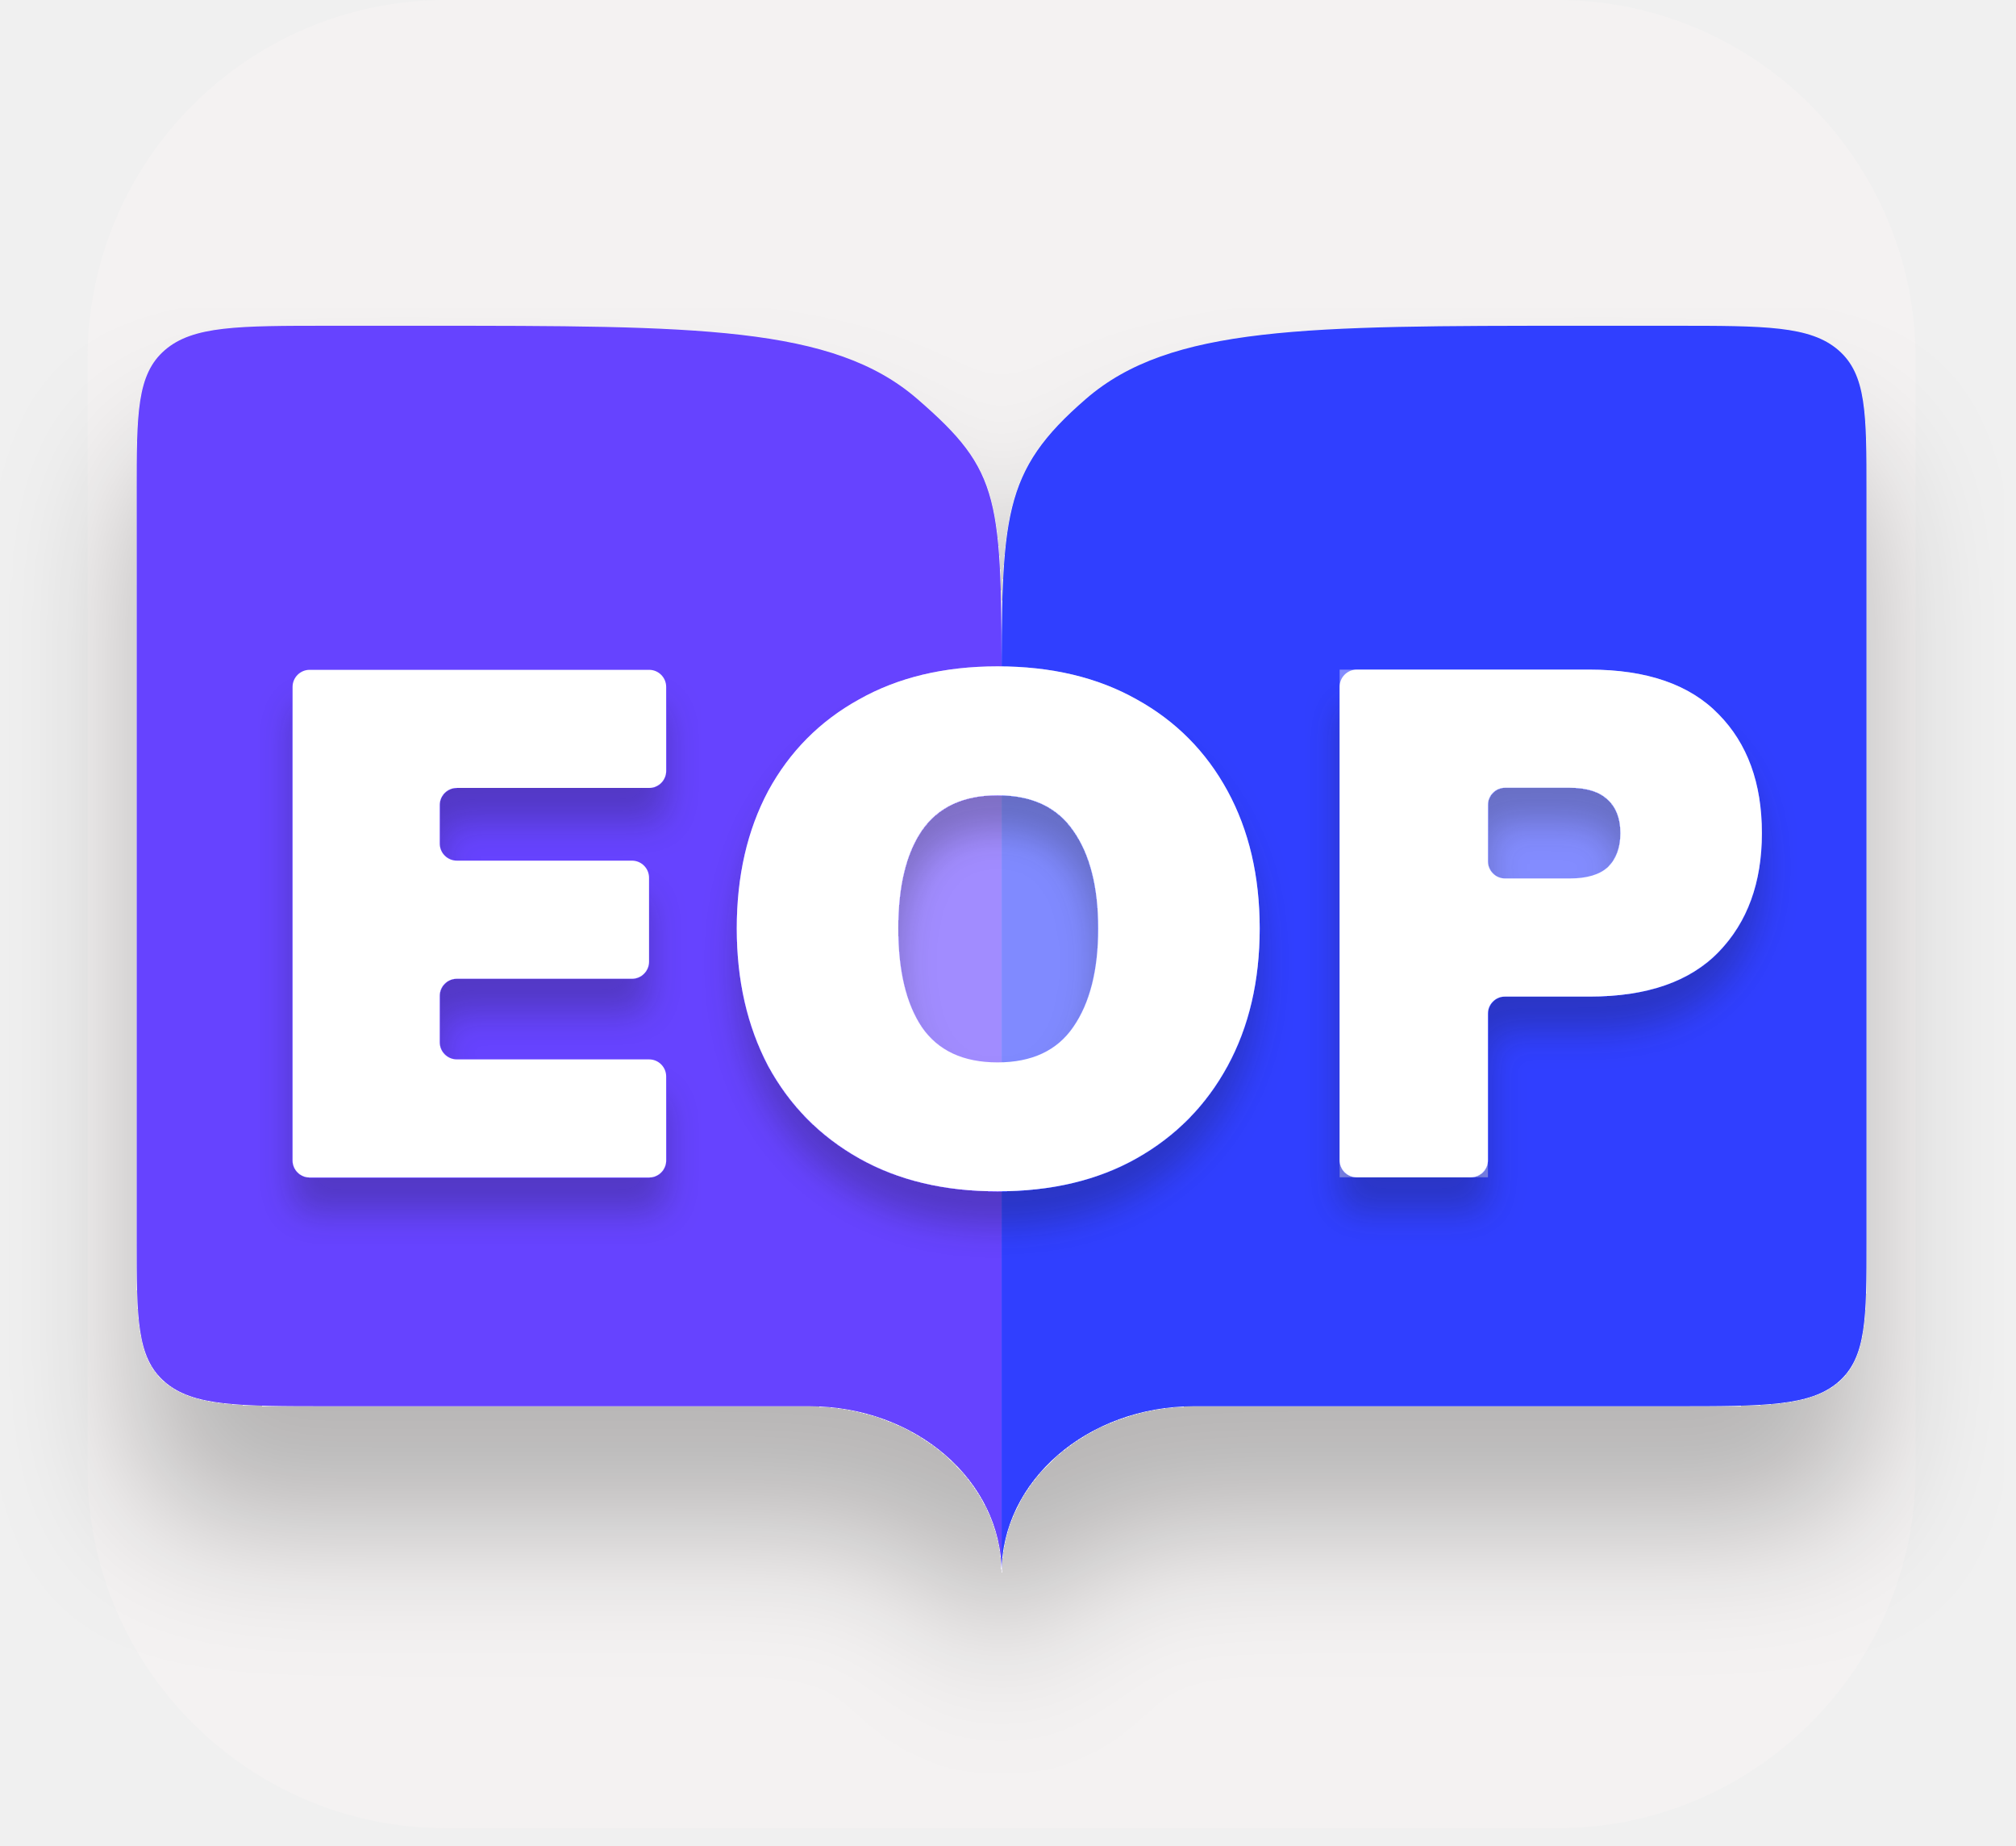
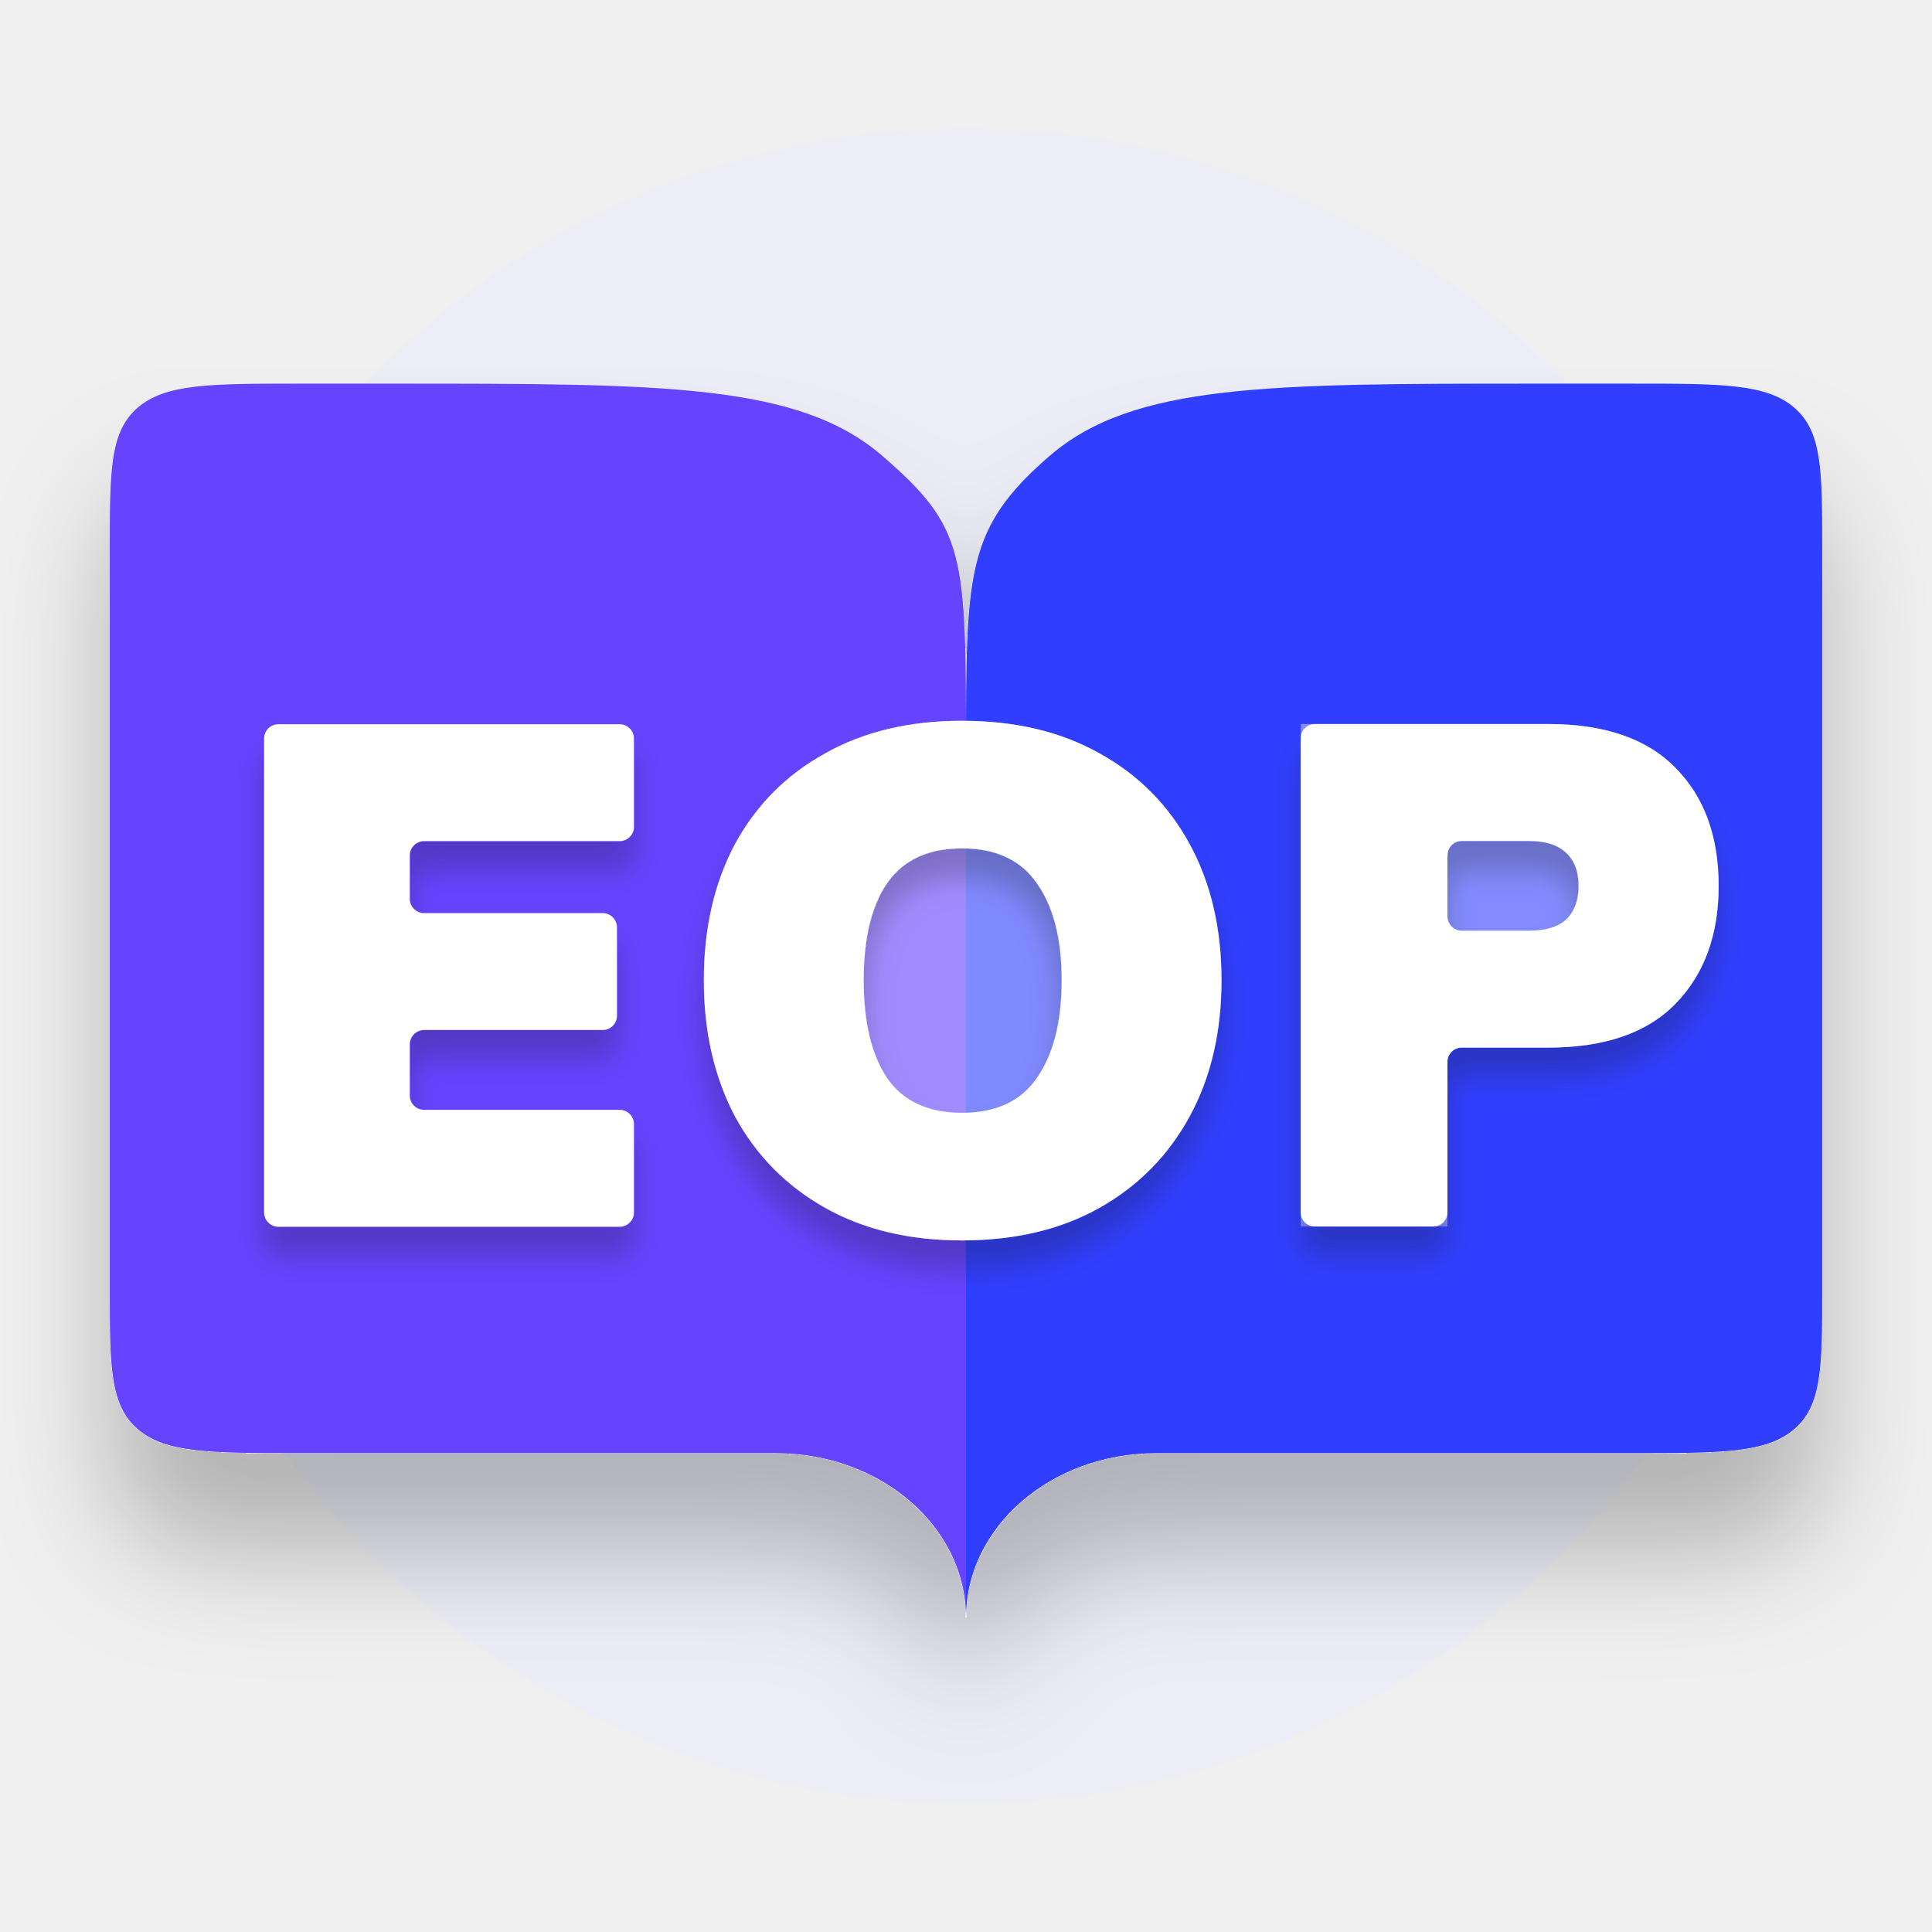
- <svg xmlns="http://www.w3.org/2000/svg" width="118" height="108" viewBox="0 0 118 108" fill="none">
-   <rect x="5.125" width="107" height="107" rx="21" fill="#F4F2F2" />
-   <g filter="url(#filter0_d_461_45)">
-     <path d="M19.25 82.304H47.375C53.588 82.304 58.625 86.66 58.625 92.033V40.784C58.625 29.131 58.625 27.615 53.682 23.341C48.74 19.066 40.785 19.066 24.875 19.066H19.25C13.947 19.066 11.295 19.066 9.648 20.491C8 21.916 8 24.209 8 28.795V72.575C8 77.161 8 79.454 9.648 80.879C11.295 82.304 13.947 82.304 19.25 82.304Z" fill="#6643FF" />
-     <path d="M98 82.304H69.875C63.662 82.304 58.625 86.66 58.625 92.033V40.784C58.625 30.19 58.625 27.615 63.568 23.341C68.51 19.066 76.465 19.066 92.375 19.066H98C103.303 19.066 105.955 19.066 107.602 20.491C109.25 21.916 109.25 24.209 109.25 28.795V72.575C109.25 77.161 109.25 79.454 107.602 80.879C105.955 82.304 103.303 82.304 98 82.304Z" fill="#303FFF" />
-     <g filter="url(#filter1_d_461_45)">
-       <path d="M18.125 68.914C17.573 68.914 17.125 68.467 17.125 67.914V40.203C17.125 39.651 17.573 39.203 18.125 39.203H37.992C38.545 39.203 38.992 39.651 38.992 40.203V45.115C38.992 45.667 38.545 46.115 37.992 46.115H26.738C26.186 46.115 25.738 46.562 25.738 47.115V49.371C25.738 49.923 26.186 50.371 26.738 50.371H36.989C37.541 50.371 37.989 50.819 37.989 51.371V56.283C37.989 56.835 37.541 57.283 36.989 57.283H26.738C26.186 57.283 25.738 57.73 25.738 58.283V61.003C25.738 61.555 26.186 62.003 26.738 62.003H37.992C38.545 62.003 38.992 62.451 38.992 63.003V67.914C38.992 68.467 38.545 68.914 37.992 68.914H18.125Z" fill="white" />
-     </g>
-     <path opacity="0.39" d="M43.126 54.34C43.126 51.278 43.739 48.595 44.965 46.291C46.219 43.987 47.989 42.203 50.275 40.939C52.561 39.646 55.265 39 58.387 39C61.536 39 64.254 39.646 66.54 40.939C68.825 42.203 70.596 43.987 71.85 46.291C73.104 48.595 73.731 51.278 73.731 54.34C73.731 57.403 73.104 60.086 71.85 62.39C70.596 64.694 68.825 66.492 66.54 67.784C64.254 69.077 61.536 69.723 58.387 69.723C55.265 69.723 52.561 69.077 50.275 67.784C47.989 66.492 46.219 64.694 44.965 62.39C43.739 60.058 43.126 57.375 43.126 54.34Z" fill="white" />
-     <g filter="url(#filter2_d_461_45)">
-       <path d="M58.387 39C61.536 39 64.254 39.646 66.54 40.938C68.826 42.203 70.595 43.987 71.85 46.291C73.104 48.595 73.731 51.278 73.731 54.341C73.731 57.403 73.104 60.086 71.85 62.39C70.595 64.693 68.826 66.492 66.54 67.784C64.254 69.077 61.536 69.723 58.387 69.723C55.265 69.723 52.561 69.077 50.275 67.784C47.99 66.492 46.219 64.694 44.965 62.39C43.739 60.058 43.125 57.375 43.125 54.341C43.125 51.278 43.738 48.595 44.965 46.291C46.219 43.987 47.99 42.203 50.275 40.938C52.561 39.646 55.265 39 58.387 39ZM58.387 46.543C56.38 46.543 54.902 47.232 53.954 48.608C53.034 49.957 52.575 51.868 52.575 54.34C52.575 56.812 53.034 58.737 53.954 60.113C54.902 61.49 56.38 62.179 58.387 62.179C60.394 62.179 61.871 61.49 62.818 60.113C63.794 58.709 64.282 56.784 64.282 54.34C64.282 51.896 63.794 49.985 62.818 48.608C61.871 47.232 60.394 46.543 58.387 46.543Z" fill="white" />
-     </g>
-     <path opacity="0.4" d="M93.038 39.191C96.387 39.191 98.906 40.063 100.594 41.805C102.281 43.519 103.125 45.836 103.125 48.758C103.125 51.652 102.281 53.97 100.594 55.712C98.906 57.454 96.387 58.324 93.038 58.324H87.091V68.902H78.411V39.191H93.038Z" fill="white" />
-     <g filter="url(#filter3_d_461_45)">
-       <path d="M93.038 39.191C96.387 39.191 98.906 40.063 100.594 41.805C102.281 43.518 103.125 45.836 103.125 48.758C103.125 51.652 102.281 53.97 100.594 55.712C98.906 57.454 96.387 58.325 93.038 58.325H88.091C87.538 58.325 87.091 58.773 87.091 59.325V67.902C87.091 68.455 86.643 68.902 86.091 68.902H79.411C78.859 68.902 78.411 68.455 78.411 67.902V40.191C78.411 39.639 78.859 39.191 79.411 39.191H93.038ZM87.092 50.414C87.092 50.966 87.54 51.414 88.092 51.414H91.873C92.891 51.414 93.642 51.189 94.124 50.739C94.606 50.262 94.847 49.602 94.847 48.759C94.847 47.916 94.606 47.27 94.124 46.82C93.642 46.343 92.891 46.103 91.873 46.103H88.092C87.54 46.103 87.092 46.551 87.092 47.103V50.414Z" fill="white" />
+ <svg xmlns="http://www.w3.org/2000/svg" width="135" height="135" viewBox="0 0 135 135" fill="none">
+   <g clip-path="url(#clip0_461_44)">
+     <rect x="9" y="9" width="116.999" height="116.999" rx="58.5" fill="#EDEDF7" />
+     <g filter="url(#filter0_d_461_44)">
+       <path d="M20.966 101.542H54.205C61.548 101.542 67.5 106.689 67.5 113.039V52.473C67.5 38.701 67.5 36.909 61.659 31.858C55.818 26.807 46.416 26.807 27.614 26.807H20.966C14.699 26.807 11.565 26.807 9.618 28.49C7.671 30.174 7.671 32.884 7.671 38.304V90.044C7.671 95.464 7.671 98.174 9.618 99.858C11.565 101.542 14.699 101.542 20.966 101.542Z" fill="#6643FF" />
+       <path d="M114.034 101.542H80.795C73.452 101.542 67.5 106.689 67.5 113.039V52.473C67.5 39.953 67.5 36.909 73.341 31.858C79.183 26.807 88.584 26.807 107.386 26.807H114.034C120.301 26.807 123.435 26.807 125.382 28.49C127.329 30.174 127.329 32.884 127.329 38.304V90.044C127.329 95.464 127.329 98.174 125.382 99.858C123.435 101.542 120.301 101.542 114.034 101.542Z" fill="#303FFF" />
+       <g filter="url(#filter1_d_461_44)">
+         <path d="M19.455 85.719C18.903 85.719 18.455 85.271 18.455 84.719V51.605C18.455 51.053 18.903 50.605 19.455 50.605H43.298C43.85 50.605 44.298 51.053 44.298 51.605V57.774C44.298 58.326 43.85 58.774 43.298 58.774H29.634C29.082 58.774 28.634 59.221 28.634 59.774V62.804C28.634 63.356 29.082 63.804 29.634 63.804H42.112C42.664 63.804 43.112 64.252 43.112 64.804V70.972C43.112 71.525 42.664 71.972 42.112 71.972H29.634C29.082 71.972 28.634 72.42 28.634 72.972V76.55C28.634 77.103 29.082 77.55 29.634 77.55H43.298C43.85 77.55 44.298 77.998 44.298 78.55V84.719C44.298 85.271 43.85 85.719 43.298 85.719H19.455Z" fill="white" />
+       </g>
+       <path opacity="0.39" d="M49.182 68.493C49.182 64.873 49.907 61.702 51.356 58.98C52.839 56.257 54.931 54.148 57.632 52.654C60.333 51.127 63.528 50.363 67.218 50.363C70.94 50.363 74.152 51.127 76.853 52.654C79.555 54.148 81.647 56.257 83.129 58.98C84.611 61.702 85.352 64.873 85.352 68.493C85.352 72.112 84.611 75.283 83.129 78.006C81.647 80.728 79.555 82.853 76.853 84.381C74.152 85.908 70.94 86.672 67.218 86.672C63.528 86.672 60.333 85.908 57.632 84.381C54.931 82.853 52.839 80.728 51.356 78.006C49.907 75.25 49.182 72.079 49.182 68.493Z" fill="white" />
+       <g filter="url(#filter2_d_461_44)">
+         <path d="M67.218 50.365C70.941 50.365 74.153 51.129 76.854 52.656C79.555 54.15 81.647 56.259 83.129 58.981C84.612 61.704 85.353 64.875 85.353 68.494C85.353 72.113 84.612 75.284 83.129 78.007C81.647 80.729 79.555 82.855 76.854 84.382C74.153 85.909 70.941 86.674 67.218 86.674C63.529 86.674 60.334 85.909 57.632 84.382C54.931 82.855 52.839 80.73 51.357 78.007C49.907 75.251 49.182 72.08 49.182 68.494C49.182 64.875 49.907 61.704 51.357 58.981C52.839 56.259 54.931 54.15 57.632 52.656C60.334 51.129 63.529 50.365 67.218 50.365ZM67.218 59.279C64.846 59.279 63.1 60.093 61.98 61.72C60.893 63.313 60.35 65.572 60.35 68.493C60.35 71.415 60.893 73.689 61.98 75.316C63.1 76.943 64.846 77.757 67.218 77.757C69.59 77.757 71.336 76.943 72.456 75.316C73.609 73.656 74.185 71.382 74.185 68.493C74.185 65.605 73.609 63.347 72.456 61.72C71.336 60.093 69.59 59.279 67.218 59.279Z" fill="white" />
+       </g>
+       <path opacity="0.4" d="M108.171 50.59C112.128 50.59 115.104 51.62 117.099 53.679C119.093 55.704 120.091 58.443 120.091 61.897C120.091 65.316 119.093 68.056 117.099 70.114C115.104 72.173 112.128 73.202 108.171 73.202H101.142V85.703H90.884V50.59H108.171Z" fill="white" />
+       <g filter="url(#filter3_d_461_44)">
+         <path d="M108.171 50.59C112.128 50.59 115.104 51.62 117.099 53.679C119.093 55.704 120.091 58.443 120.091 61.897C120.091 65.316 119.093 68.056 117.099 70.114C115.104 72.173 112.128 73.202 108.171 73.202H102.142C101.589 73.202 101.142 73.65 101.142 74.202V84.703C101.142 85.255 100.694 85.703 100.142 85.703H91.884C91.332 85.703 90.884 85.255 90.884 84.703V51.59C90.884 51.038 91.332 50.59 91.884 50.59H108.171ZM101.142 64.035C101.142 64.587 101.589 65.035 102.142 65.035H106.794C107.997 65.035 108.883 64.769 109.453 64.238C110.023 63.674 110.308 62.894 110.308 61.898C110.308 60.901 110.023 60.138 109.453 59.606C108.883 59.042 107.997 58.76 106.794 58.76H102.142C101.589 58.76 101.142 59.208 101.142 59.76V64.035Z" fill="white" />
+       </g>
    </g>
  </g>
  <defs>
-     <filter id="filter0_d_461_45" x="0" y="18.066" width="117.25" height="88.967" filterUnits="userSpaceOnUse" color-interpolation-filters="sRGB">
+     <filter id="filter0_d_461_44" x="-0.329" y="25.807" width="135.658" height="102.232" filterUnits="userSpaceOnUse" color-interpolation-filters="sRGB">
      <feFlood flood-opacity="0" result="BackgroundImageFix" />
      <feColorMatrix in="SourceAlpha" type="matrix" values="0 0 0 0 0 0 0 0 0 0 0 0 0 0 0 0 0 0 127 0" result="hardAlpha" />
      <feOffset dy="7" />
      <feGaussianBlur stdDeviation="4" />
      <feComposite in2="hardAlpha" operator="out" />
      <feColorMatrix type="matrix" values="0 0 0 0 0 0 0 0 0 0 0 0 0 0 0 0 0 0 0.25 0" />
-       <feBlend mode="normal" in2="BackgroundImageFix" result="effect1_dropShadow_461_45" />
-       <feBlend mode="normal" in="SourceGraphic" in2="effect1_dropShadow_461_45" result="shape" />
+       <feBlend mode="normal" in2="BackgroundImageFix" result="effect1_dropShadow_461_44" />
+       <feBlend mode="normal" in="SourceGraphic" in2="effect1_dropShadow_461_44" result="shape" />
    </filter>
-     <filter id="filter1_d_461_45" x="15.125" y="39.203" width="25.867" height="33.711" filterUnits="userSpaceOnUse" color-interpolation-filters="sRGB">
+     <filter id="filter1_d_461_44" x="16.455" y="50.605" width="29.843" height="39.113" filterUnits="userSpaceOnUse" color-interpolation-filters="sRGB">
      <feFlood flood-opacity="0" result="BackgroundImageFix" />
      <feColorMatrix in="SourceAlpha" type="matrix" values="0 0 0 0 0 0 0 0 0 0 0 0 0 0 0 0 0 0 127 0" result="hardAlpha" />
      <feOffset dy="2" />
      <feGaussianBlur stdDeviation="1" />
      <feComposite in2="hardAlpha" operator="out" />
      <feColorMatrix type="matrix" values="0 0 0 0 0.094 0 0 0 0 0.094 0 0 0 0 0.094 0 0 0 0.25 0" />
-       <feBlend mode="normal" in2="BackgroundImageFix" result="effect1_dropShadow_461_45" />
-       <feBlend mode="normal" in="SourceGraphic" in2="effect1_dropShadow_461_45" result="shape" />
+       <feBlend mode="normal" in2="BackgroundImageFix" result="effect1_dropShadow_461_44" />
+       <feBlend mode="normal" in="SourceGraphic" in2="effect1_dropShadow_461_44" result="shape" />
    </filter>
-     <filter id="filter2_d_461_45" x="41.125" y="39" width="34.606" height="34.723" filterUnits="userSpaceOnUse" color-interpolation-filters="sRGB">
+     <filter id="filter2_d_461_44" x="47.182" y="50.365" width="40.171" height="40.309" filterUnits="userSpaceOnUse" color-interpolation-filters="sRGB">
      <feFlood flood-opacity="0" result="BackgroundImageFix" />
      <feColorMatrix in="SourceAlpha" type="matrix" values="0 0 0 0 0 0 0 0 0 0 0 0 0 0 0 0 0 0 127 0" result="hardAlpha" />
      <feOffset dy="2" />
      <feGaussianBlur stdDeviation="1" />
      <feComposite in2="hardAlpha" operator="out" />
      <feColorMatrix type="matrix" values="0 0 0 0 0.094 0 0 0 0 0.094 0 0 0 0 0.094 0 0 0 0.25 0" />
-       <feBlend mode="normal" in2="BackgroundImageFix" result="effect1_dropShadow_461_45" />
-       <feBlend mode="normal" in="SourceGraphic" in2="effect1_dropShadow_461_45" result="shape" />
+       <feBlend mode="normal" in2="BackgroundImageFix" result="effect1_dropShadow_461_44" />
+       <feBlend mode="normal" in="SourceGraphic" in2="effect1_dropShadow_461_44" result="shape" />
    </filter>
-     <filter id="filter3_d_461_45" x="76.411" y="39.191" width="28.714" height="33.711" filterUnits="userSpaceOnUse" color-interpolation-filters="sRGB">
+     <filter id="filter3_d_461_44" x="88.884" y="50.59" width="33.207" height="39.113" filterUnits="userSpaceOnUse" color-interpolation-filters="sRGB">
      <feFlood flood-opacity="0" result="BackgroundImageFix" />
      <feColorMatrix in="SourceAlpha" type="matrix" values="0 0 0 0 0 0 0 0 0 0 0 0 0 0 0 0 0 0 127 0" result="hardAlpha" />
      <feOffset dy="2" />
      <feGaussianBlur stdDeviation="1" />
      <feComposite in2="hardAlpha" operator="out" />
      <feColorMatrix type="matrix" values="0 0 0 0 0.094 0 0 0 0 0.094 0 0 0 0 0.094 0 0 0 0.25 0" />
-       <feBlend mode="normal" in2="BackgroundImageFix" result="effect1_dropShadow_461_45" />
-       <feBlend mode="normal" in="SourceGraphic" in2="effect1_dropShadow_461_45" result="shape" />
+       <feBlend mode="normal" in2="BackgroundImageFix" result="effect1_dropShadow_461_44" />
+       <feBlend mode="normal" in="SourceGraphic" in2="effect1_dropShadow_461_44" result="shape" />
    </filter>
+     <clipPath id="clip0_461_44">
+       <rect width="135" height="135" fill="white" />
+     </clipPath>
  </defs>
</svg>
